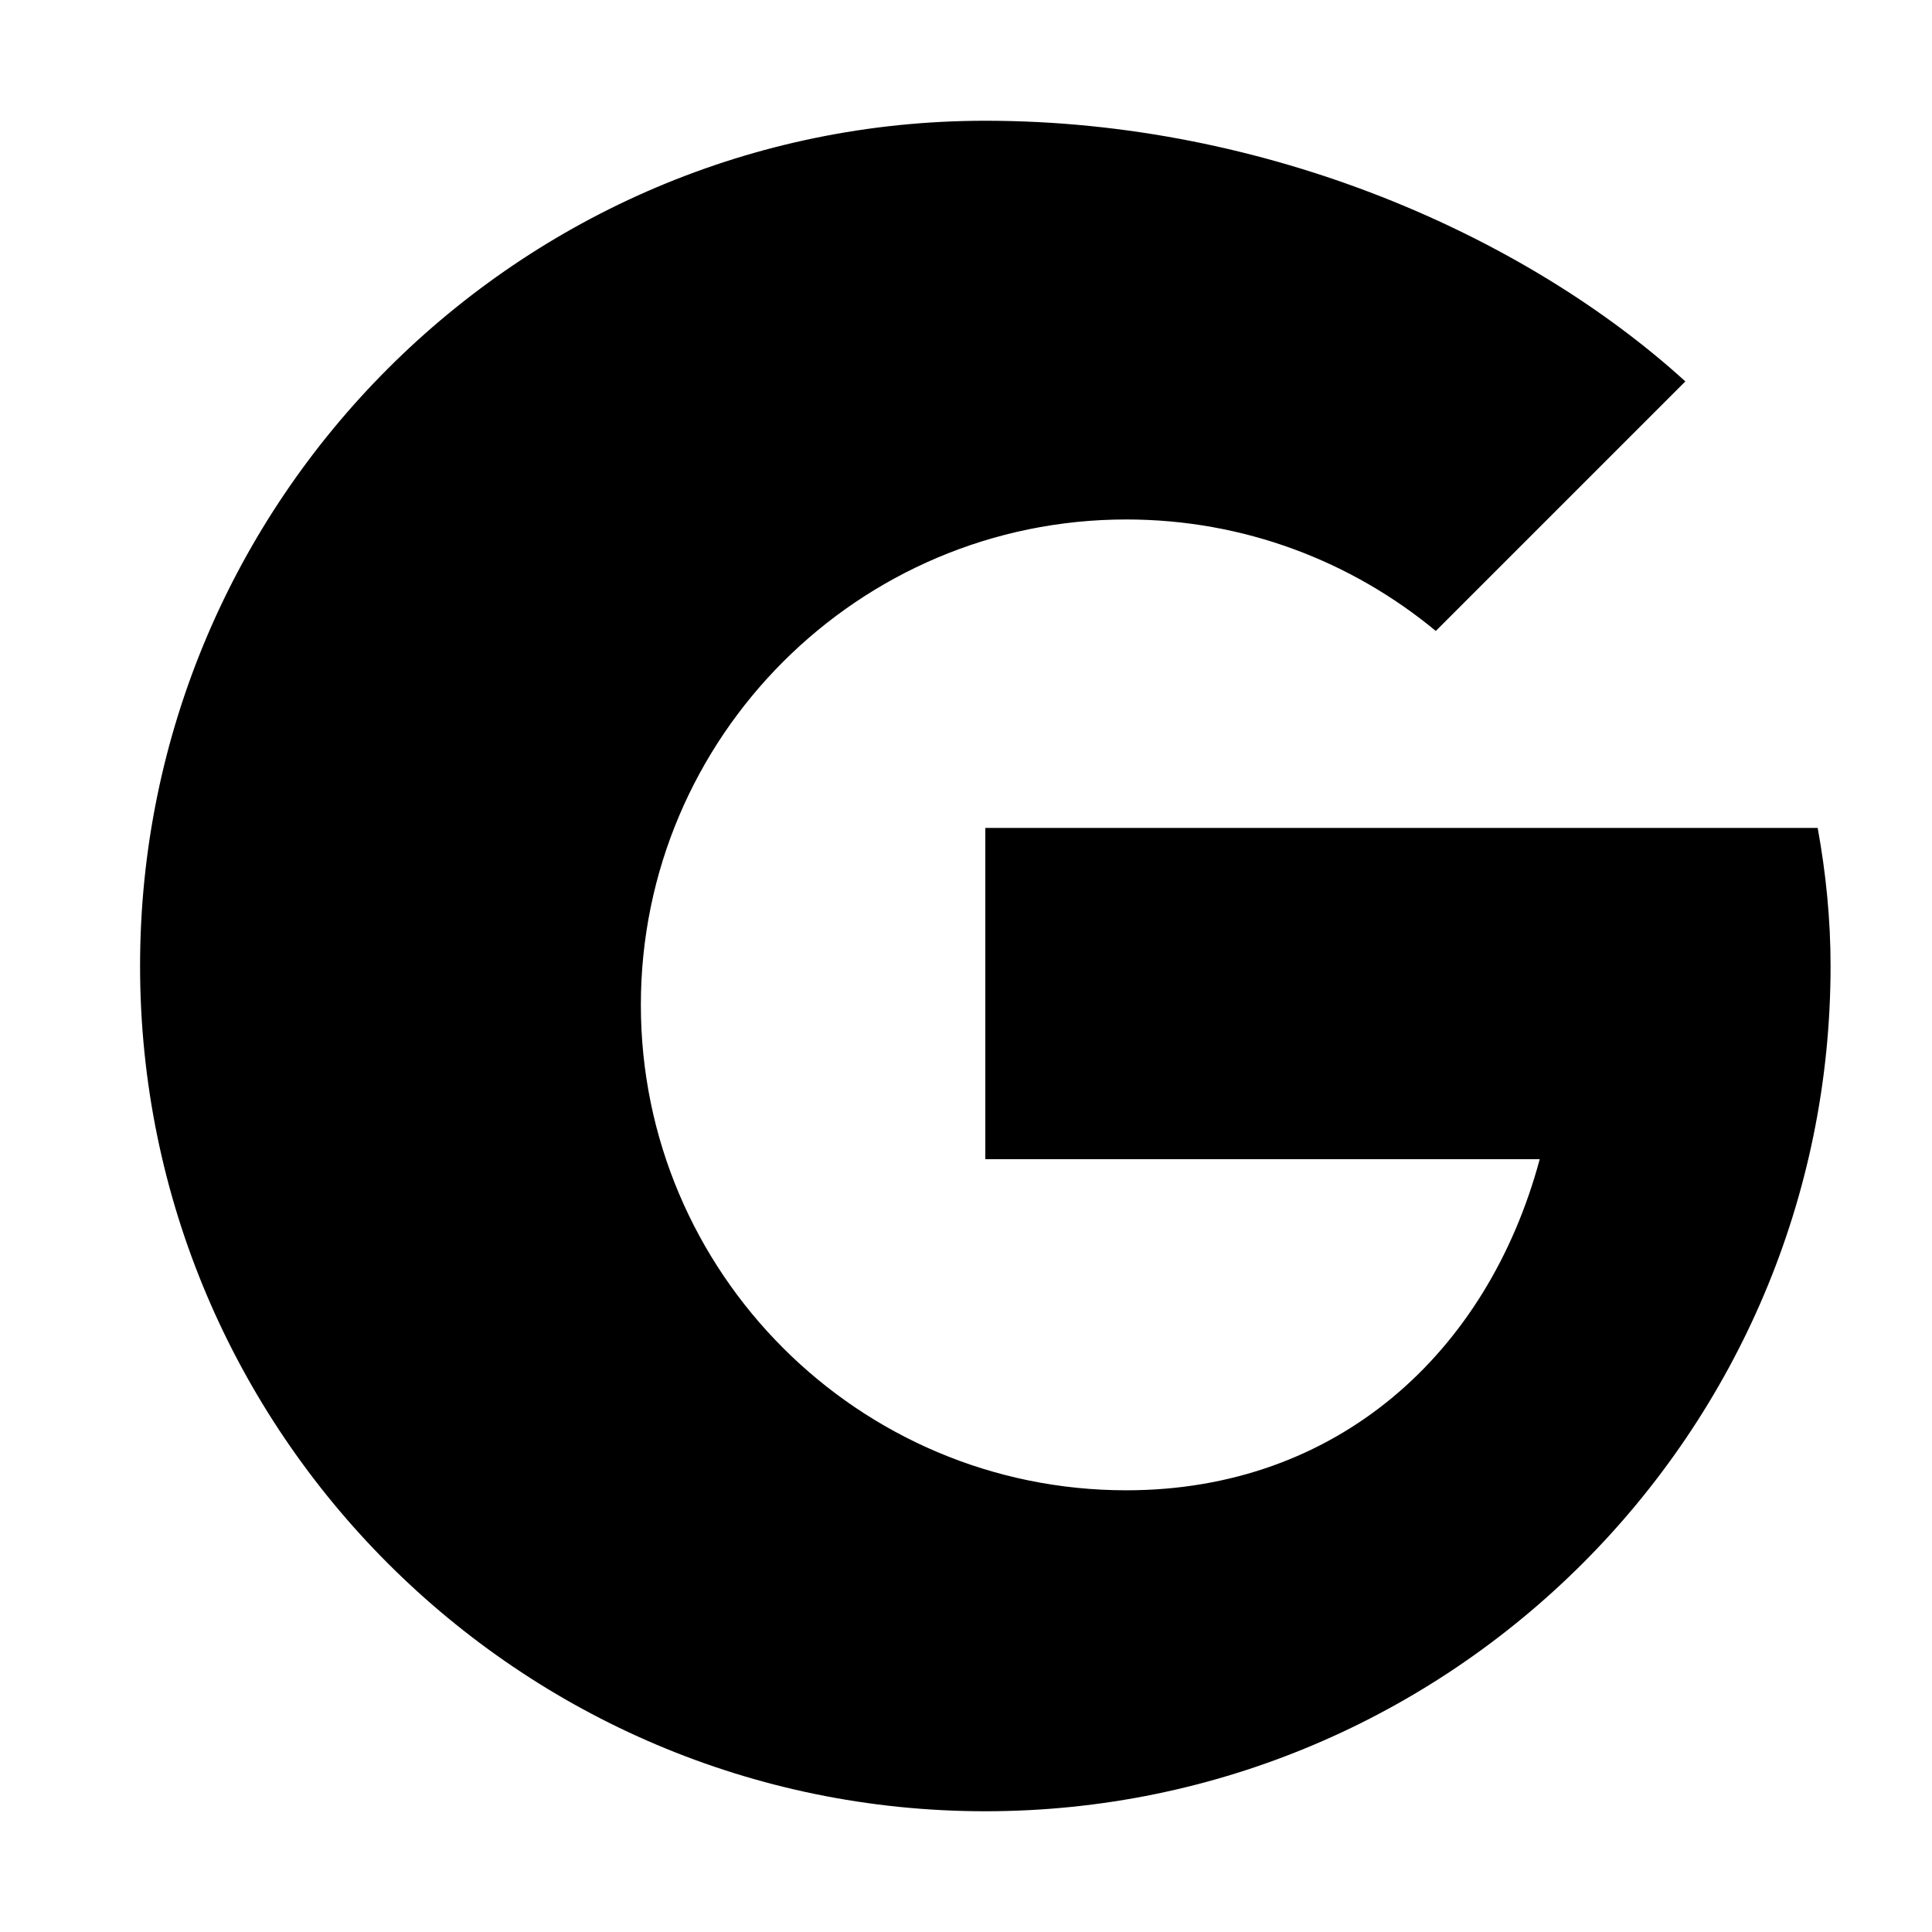
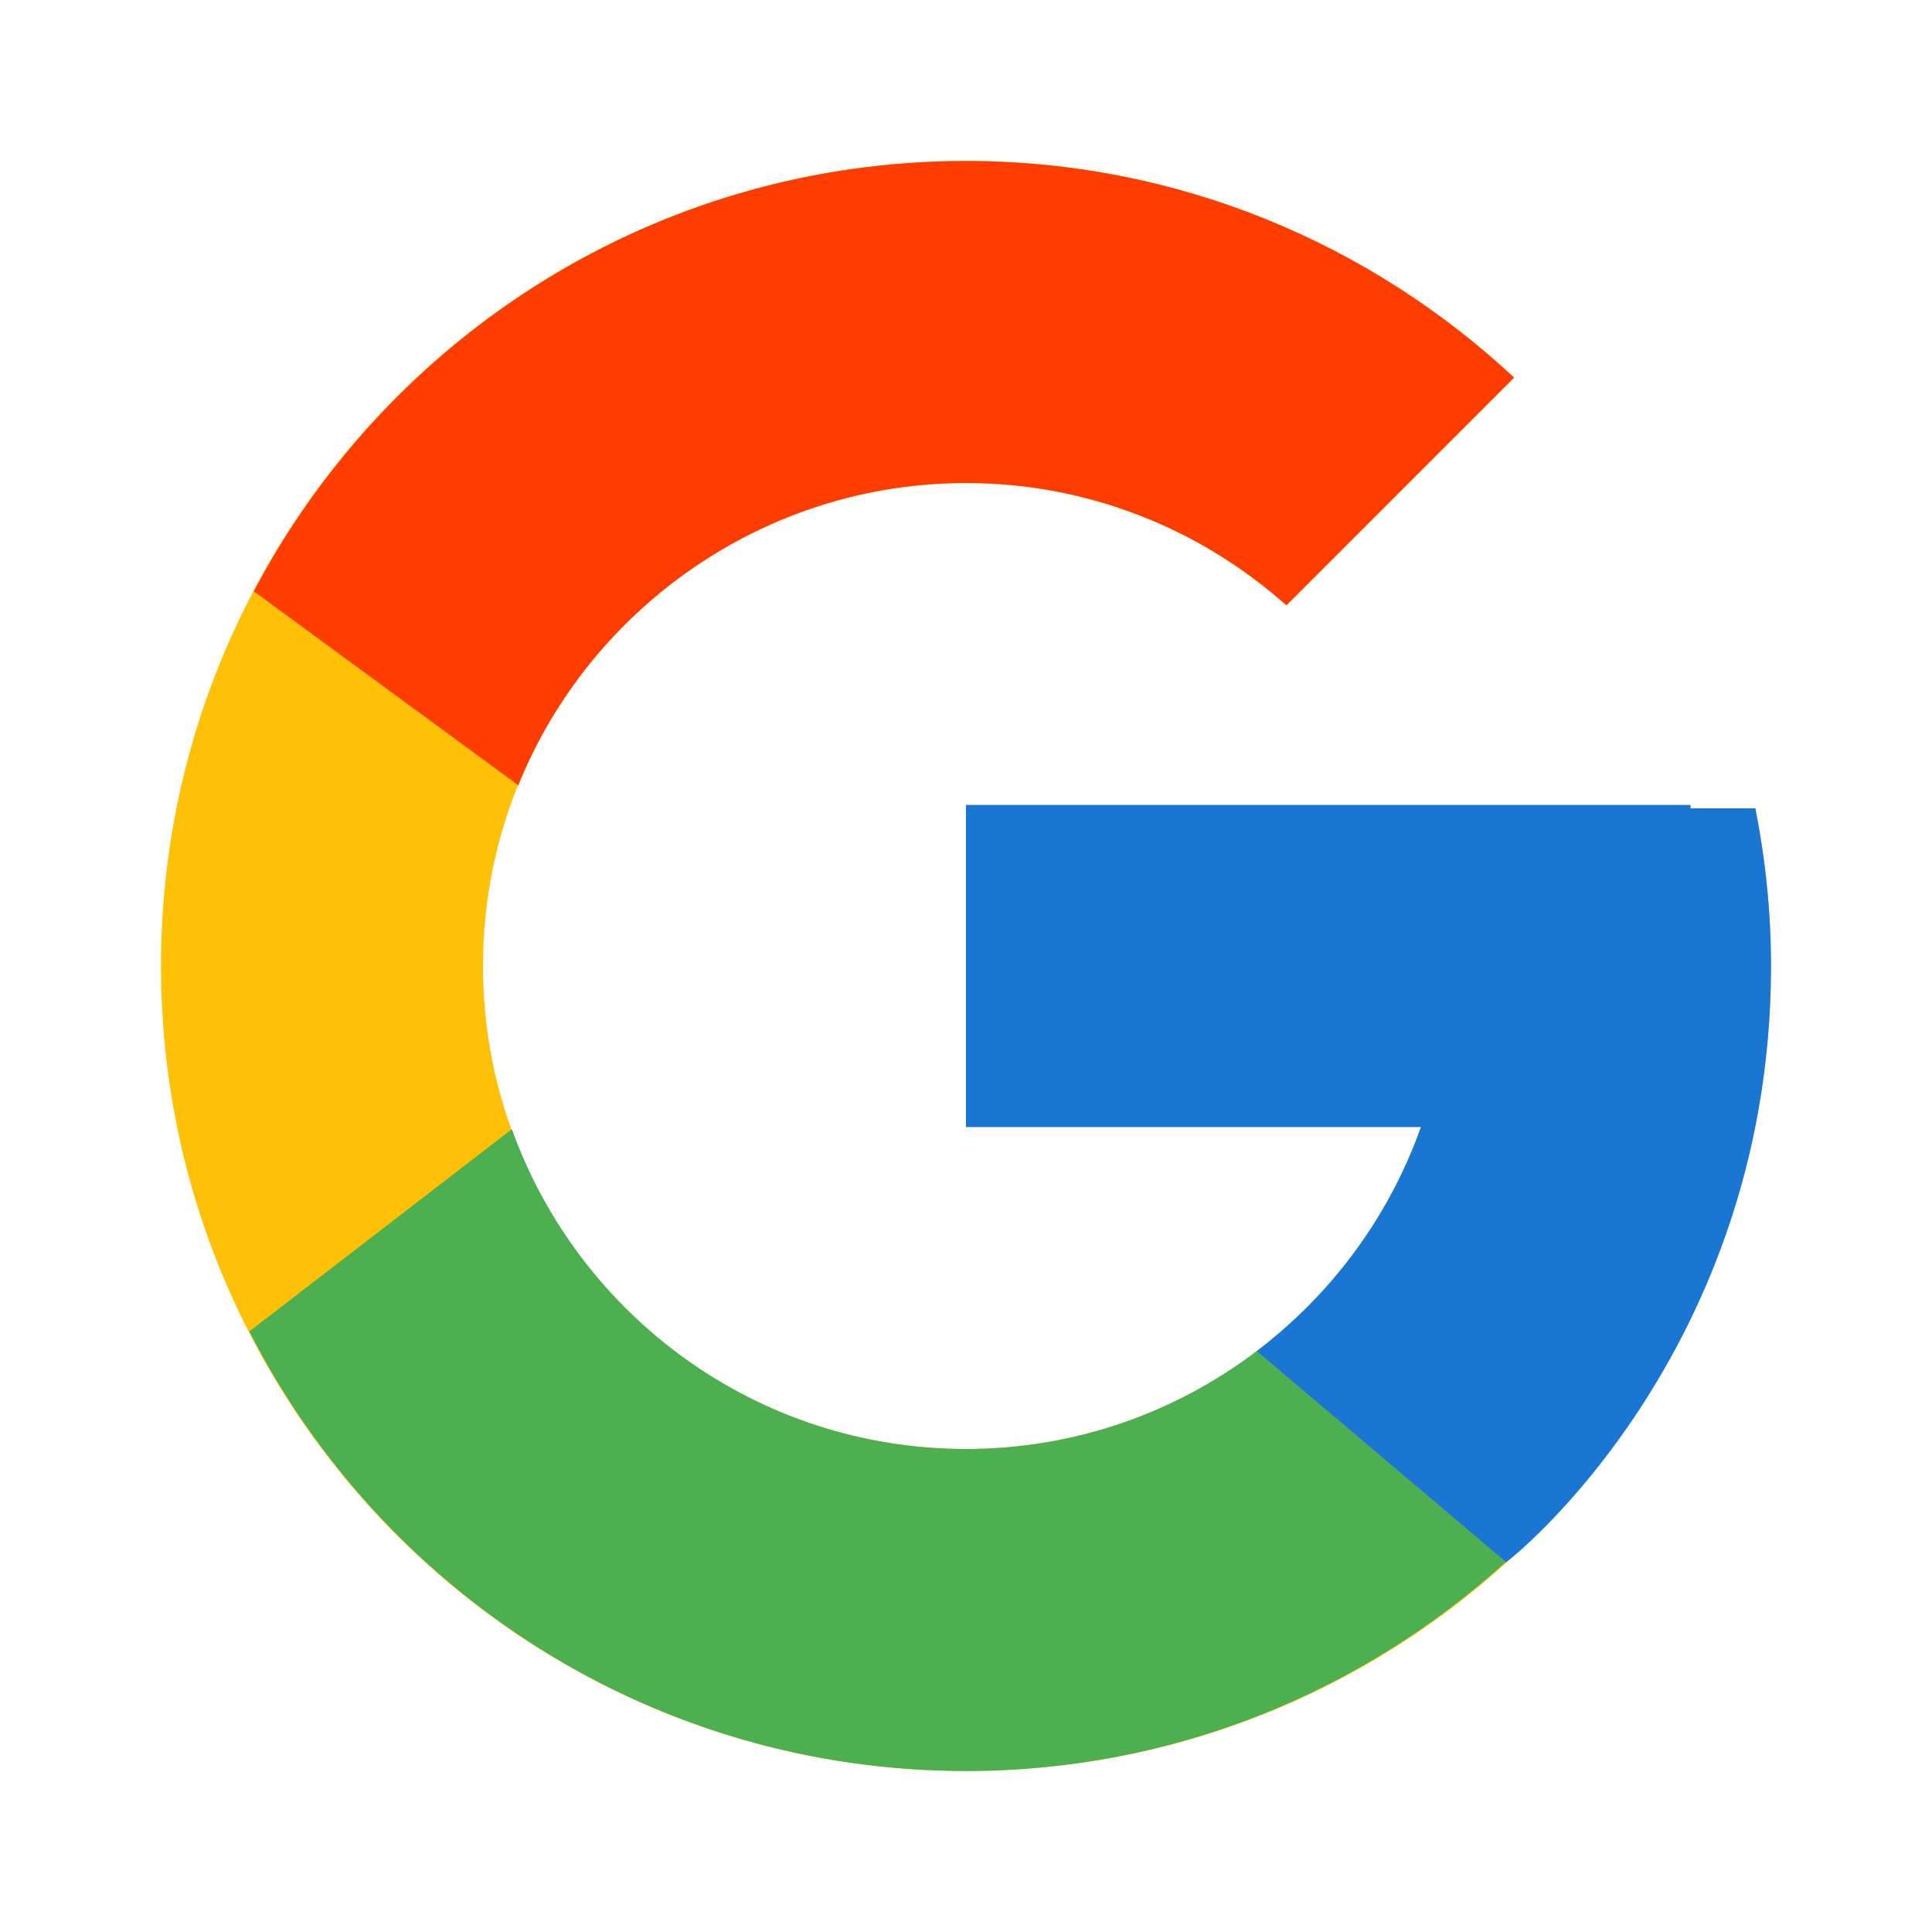
- <svg xmlns="http://www.w3.org/2000/svg" viewBox="0 0 24 24" fill="currentColor">
-   <path d="M12.24 10.285V14.4h6.887c-.648 2.41-2.519 4.113-5.136 4.113-3.327 0-6.03-2.703-6.03-6.03s2.703-6.03 6.03-6.03c1.462 0 2.8.52 3.845 1.385l3.1-3.1C18.96 2.94 15.75 1.5 12.24 1.5c-5.79 0-10.5 4.71-10.5 10.5s4.71 10.5 10.5 10.5c5.787 0 10.5-4.71 10.5-10.5 0-.583-.058-1.155-.16-1.715H12.24z" />
+ <svg xmlns="http://www.w3.org/2000/svg" viewBox="0 0 48 48">
+   <path fill="#FFC107" d="M43.611,20.083H42V20H24v8h11.303c-1.649,4.657-6.08,8-11.303,8c-6.627,0-12-5.373-12-12c0-6.627,5.373-12,12-12c3.059,0,5.842,1.154,7.961,3.039l5.657-5.657C34.046,6.053,29.268,4,24,4C12.955,4,4,12.955,4,24c0,11.045,8.955,20,20,20c11.045,0,20-8.955,20-20C44,22.659,43.862,21.35,43.611,20.083z" />
+   <path fill="#FF3D00" d="M6.306,14.691l6.571,4.819C14.655,15.108,19.003,12,24,12c3.059,0,5.842,1.154,7.961,3.039l5.657-5.657C34.046,6.053,29.268,4,24,4C16.318,4,9.656,8.337,6.306,14.691z" />
+   <path fill="#4CAF50" d="M24,44c5.166,0,9.86-1.977,13.409-5.192l-6.19-5.238C29.211,35.091,26.715,36,24,36c-5.202,0-9.619-3.317-11.283-7.946l-6.522,5.025C9.505,39.556,16.227,44,24,44z" />
+   <path fill="#1976D2" d="M43.611,20.083H42V20H24v8h11.303c-0.792,2.237-2.231,4.166-4.087,5.571c0.001-0.001,0.002-0.001,0.003-0.002l6.19,5.238C36.971,39.205,44,34,44,24C44,22.659,43.862,21.35,43.611,20.083z" />
</svg>
